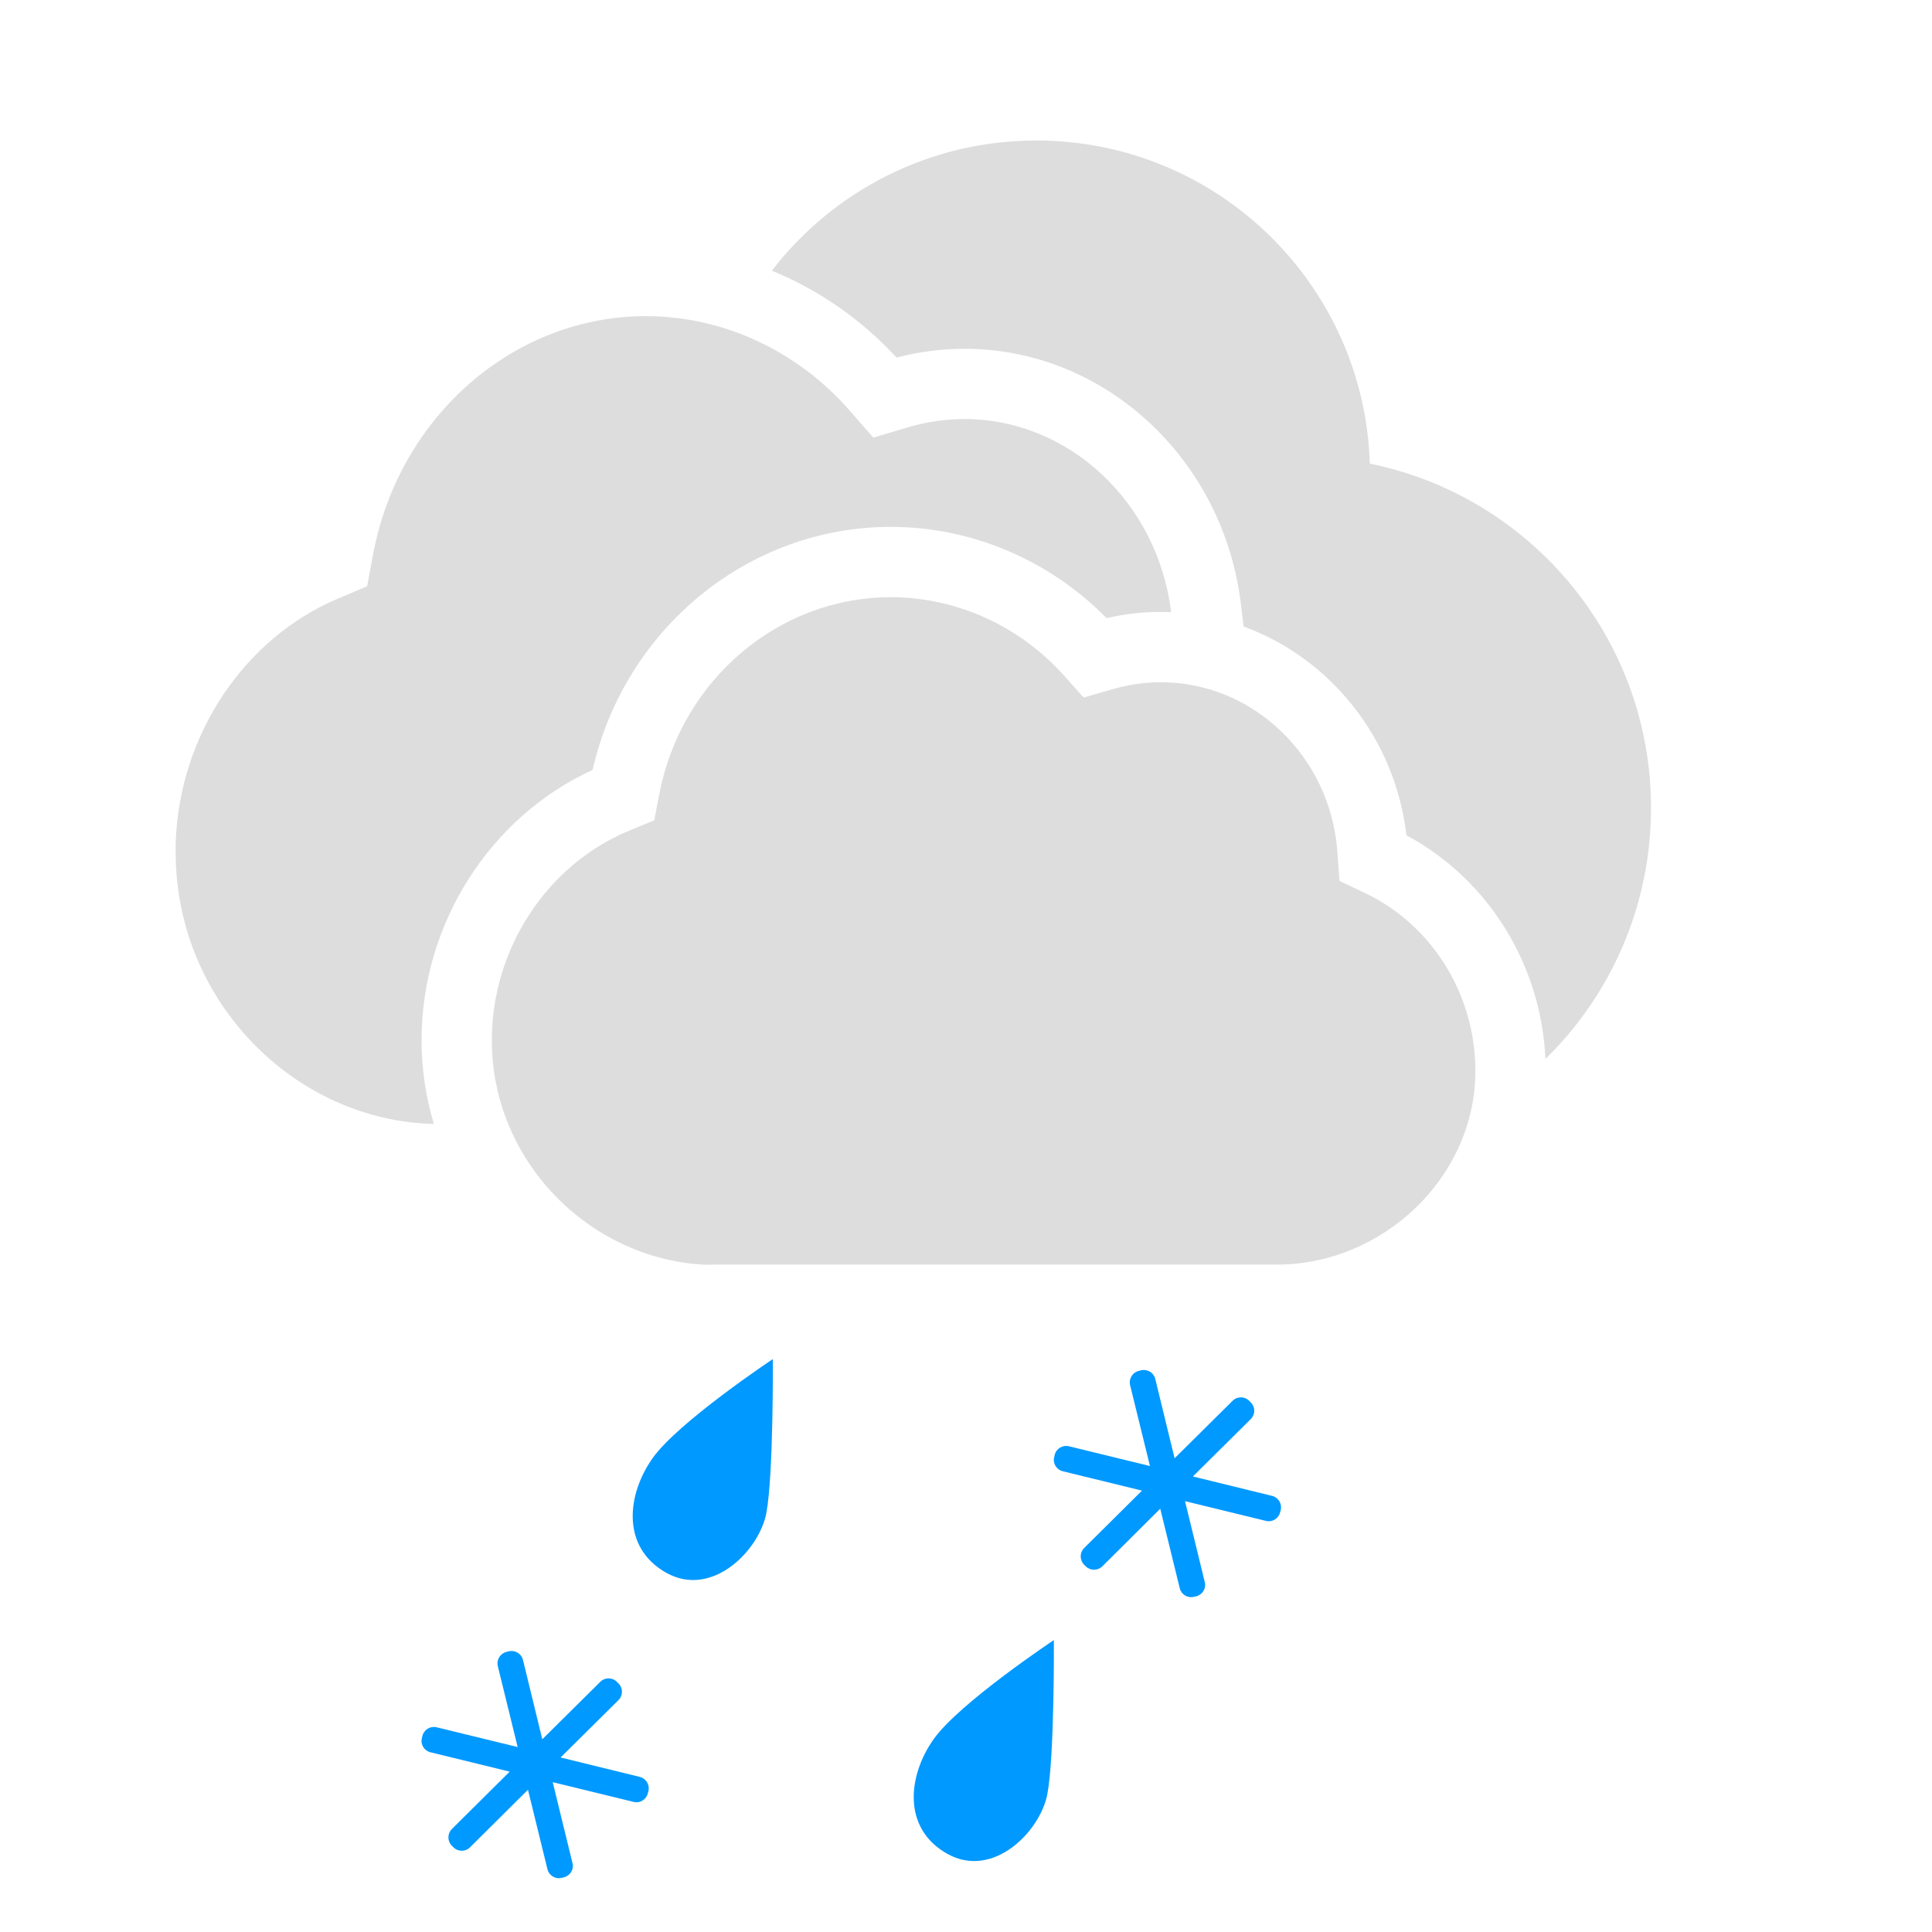
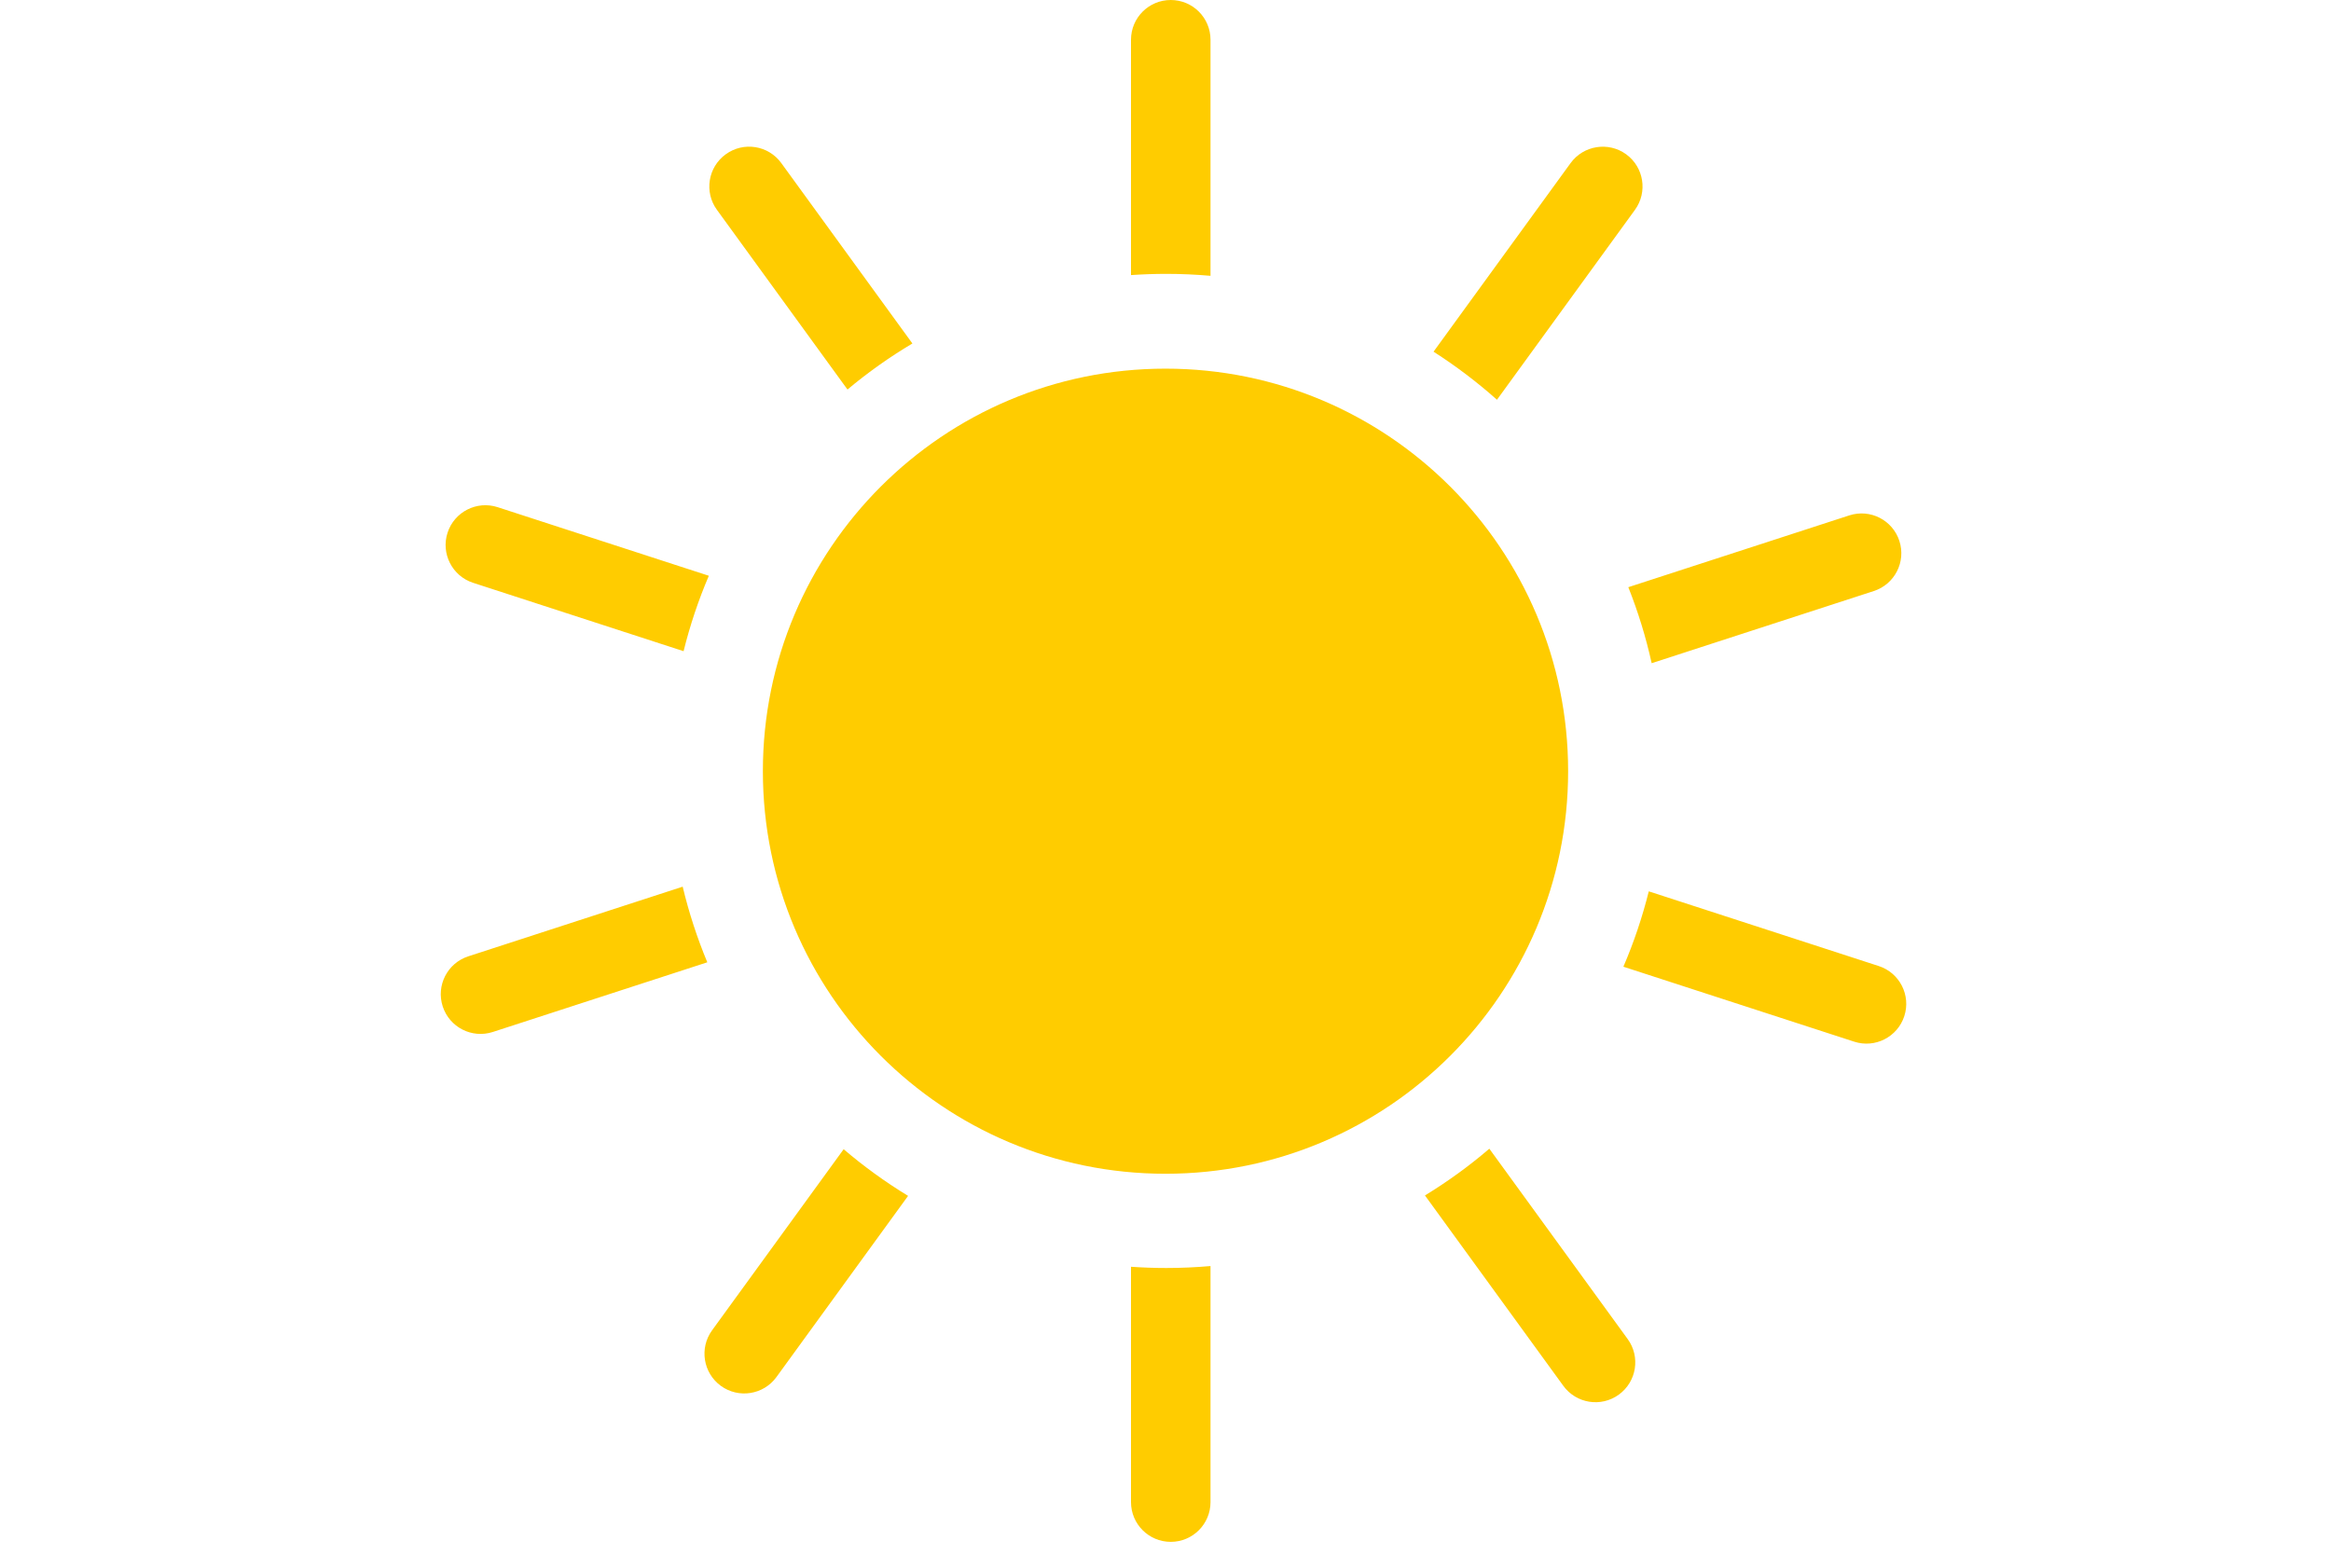
- <svg xmlns="http://www.w3.org/2000/svg" height="55" viewbox="0 0 55 55" width="55">
-   <g fill="none" fill-rule="evenodd">
-     <path d="m47.001 23c0 2.801-1.152 5.333-3.007 7.148-.116-2.681-1.625-5.12-3.956-6.369-.318-2.761-2.167-5.042-4.635-5.944l-.079-.65c-.496-4.101-3.86-7.256-7.868-7.256-.646 0-1.295.084-1.934.25-1.004-1.091-2.22-1.931-3.55-2.473 1.737-2.254 4.464-3.706 7.529-3.706 5.146 0 9.336 4.092 9.495 9.199 4.567.925 8.005 4.961 8.005 9.801zm-42 1.27c0-.087-.003-.184 0-.27.098-3.059 1.936-5.829 4.629-6.963l.821-.347.172-.919c.739-3.924 4.005-6.771 7.762-6.771 2.195 0 4.309.979 5.802 2.687l.674.771.954-.284c.544-.162 1.096-.245 1.641-.245 2.983 0 5.507 2.388 5.883 5.496-.095-.004-.19-.006-.285-.006-.519 0-1.039.06-1.553.178-1.625-1.655-3.84-2.598-6.143-2.598-4.06 0-7.573 2.901-8.488 6.919-2.938 1.347-4.869 4.391-4.869 7.696 0 .827.123 1.627.35 2.383-3.965-.093-7.35-3.496-7.35-7.728zm33.131.808.738.351c1.903.907 3.131 2.89 3.131 5.053 0 3.068-2.676 5.518-5.635 5.518h-.365-15.623c-.168.005-.294.005-.377 0-3.262-.198-6-2.971-6-6.385 0-2.611 1.578-5.012 3.927-5.975l.697-.287.146-.759c.627-3.242 3.399-5.593 6.586-5.593 1.862 0 3.656.809 4.923 2.22l.571.637.809-.234c.462-.134.93-.202 1.392-.202 2.621 0 4.825 2.117 5.019 4.819z" fill="#ddd" />
-     <g fill="#09f">
-       <path d="m4.818 4.067c-.205 1.079-1.55 2.434-2.847 1.709s-1.124-2.235-.392-3.266 3.422-2.82 3.422-2.82.021 3.297-.184 4.376z" transform="translate(17 39)" />
-       <path d="m4.818 4.067c-.205 1.079-1.55 2.434-2.847 1.709s-1.124-2.235-.392-3.266 3.422-2.82 3.422-2.82.021 3.297-.184 4.376z" transform="translate(25 47)" />
-       <path d="m4.959 4.032 1.65-1.636c.128-.13.131-.34 0-.47l-.048-.047c-.128-.132-.34-.132-.47-.003l-1.653 1.638-.55-2.26c-.043-.178-.225-.288-.405-.244l-.064.016c-.178.042-.291.227-.248.403l.566 2.306-2.307-.563c-.177-.043-.36.065-.405.245l-.014.064c-.047.181.067.361.245.403l2.254.551-1.647 1.634c-.13.131-.13.342-.003.473l.048.047c.131.131.34.131.471.003l1.651-1.642.555 2.264c.043.178.225.289.402.244l.064-.014c.181-.045.293-.225.247-.403l-.563-2.306 2.305.562c.177.045.359-.067.402-.244l.017-.064c.045-.177-.067-.36-.244-.404z" transform="translate(29 38)" />
-       <path d="m4.959 4.032 1.65-1.636c.128-.13.131-.34 0-.47l-.048-.047c-.128-.132-.34-.132-.47-.003l-1.653 1.638-.55-2.26c-.043-.178-.225-.288-.405-.244l-.064.016c-.178.042-.291.227-.248.403l.566 2.306-2.307-.563c-.177-.043-.36.065-.405.245l-.014.064c-.047.181.067.361.245.403l2.254.551-1.647 1.634c-.13.131-.13.342-.003.473l.048.047c.131.131.34.131.471.003l1.651-1.642.555 2.264c.043.178.225.289.402.244l.064-.014c.181-.045.293-.225.247-.403l-.563-2.306 2.305.562c.177.045.359-.067.402-.244l.017-.064c.045-.177-.067-.36-.244-.404z" transform="translate(11 46)" />
-     </g>
+ <svg xmlns="http://www.w3.org/2000/svg" height="37" viewbox="0 0 55 37" width="55">
+   <g fill="#fc0" fill-rule="evenodd" transform="translate(10)">
+     <path d="m16.686 6.492v-5.554c0-.518.42-.938.938-.938.518 0 .938.42.938.938v5.571c-.344-.03-.692-.046-1.044-.046-.28 0-.558.01-.833.029zm7.138 1.808 3.234-4.451c.305-.419.892-.512 1.311-.208s.512.892.208 1.311l-3.256 4.482c-.467-.416-.967-.795-1.496-1.134zm4.597 5.557 5.213-1.694c.493-.16 1.022.11 1.182.603.16.493-.11 1.022-.603 1.182l-5.242 1.703c-.136-.618-.322-1.217-.551-1.794zm.481 7.178 5.427 1.763c.493.16.763.69.603 1.182-.16.493-.69.763-1.182.603l-5.446-1.769c.245-.571.446-1.165.599-1.779zm-3.761 6.074 3.264 4.492c.305.419.212 1.006-.208 1.311-.419.305-1.006.212-1.311-.208l-3.264-4.492c.536-.327 1.044-.696 1.519-1.103zm-6.579 2.769v5.571c0 .518-.42.938-.938.938-.518 0-.938-.42-.938-.938v-5.554c.275.019.553.029.833.029.352 0 .7-.016 1.044-.046zm-7.135-1.657-3.107 4.277c-.305.419-.892.512-1.311.208-.419-.305-.512-.892-.208-1.311l3.105-4.274c.475.406.984.774 1.52 1.101zm-4.739-5.511-5.06 1.644c-.493.16-1.022-.11-1.182-.603s.11-1.022.603-1.182l5.059-1.644c.147.615.342 1.211.581 1.785zm-.558-7.342-4.967-1.614c-.493-.16-.763-.69-.603-1.182.16-.493.69-.763 1.182-.603l4.983 1.619c-.244.571-.444 1.166-.596 1.78zm3.866-6.176-3.08-4.24c-.305-.419-.212-1.006.208-1.311s1.006-.212 1.311.208l3.093 4.257c-.54.321-1.052.685-1.531 1.086z" fill-rule="nonzero" />
+     <path d="m17.5 27.7c5.247 0 9.5-4.253 9.5-9.5s-4.253-9.5-9.5-9.5-9.5 4.253-9.5 9.5 4.253 9.5 9.5 9.5z" />
  </g>
</svg>
